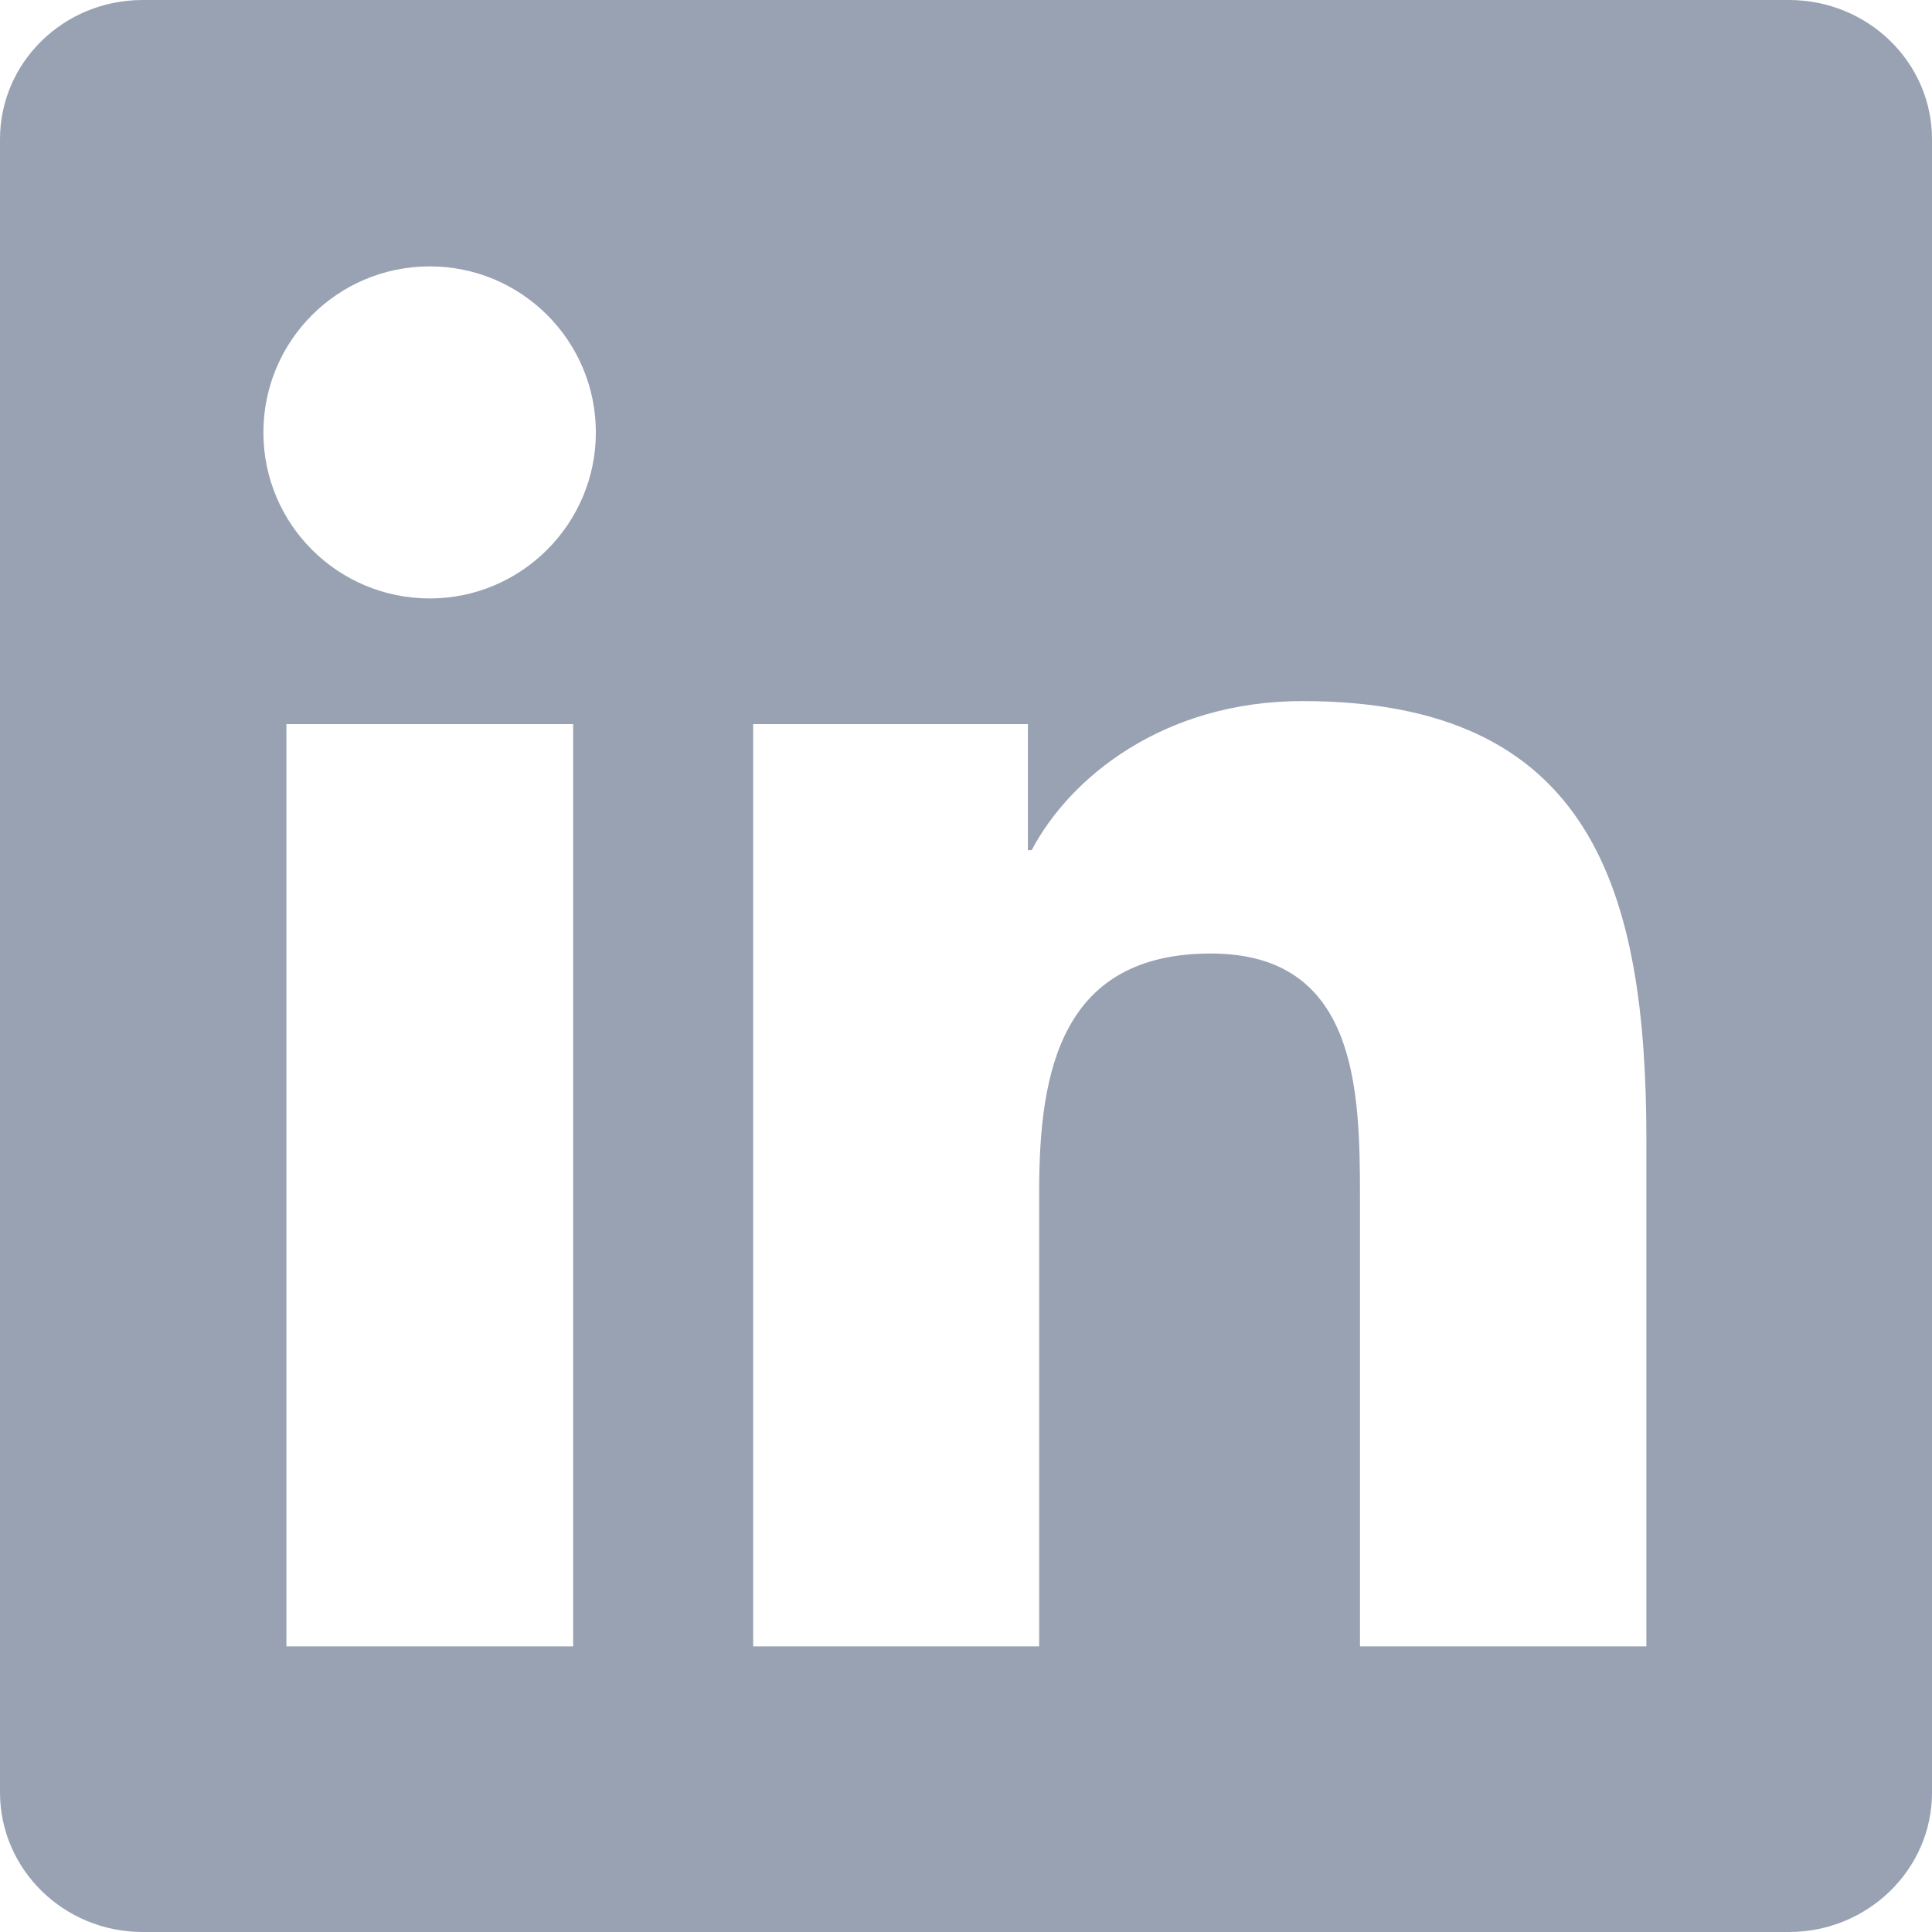
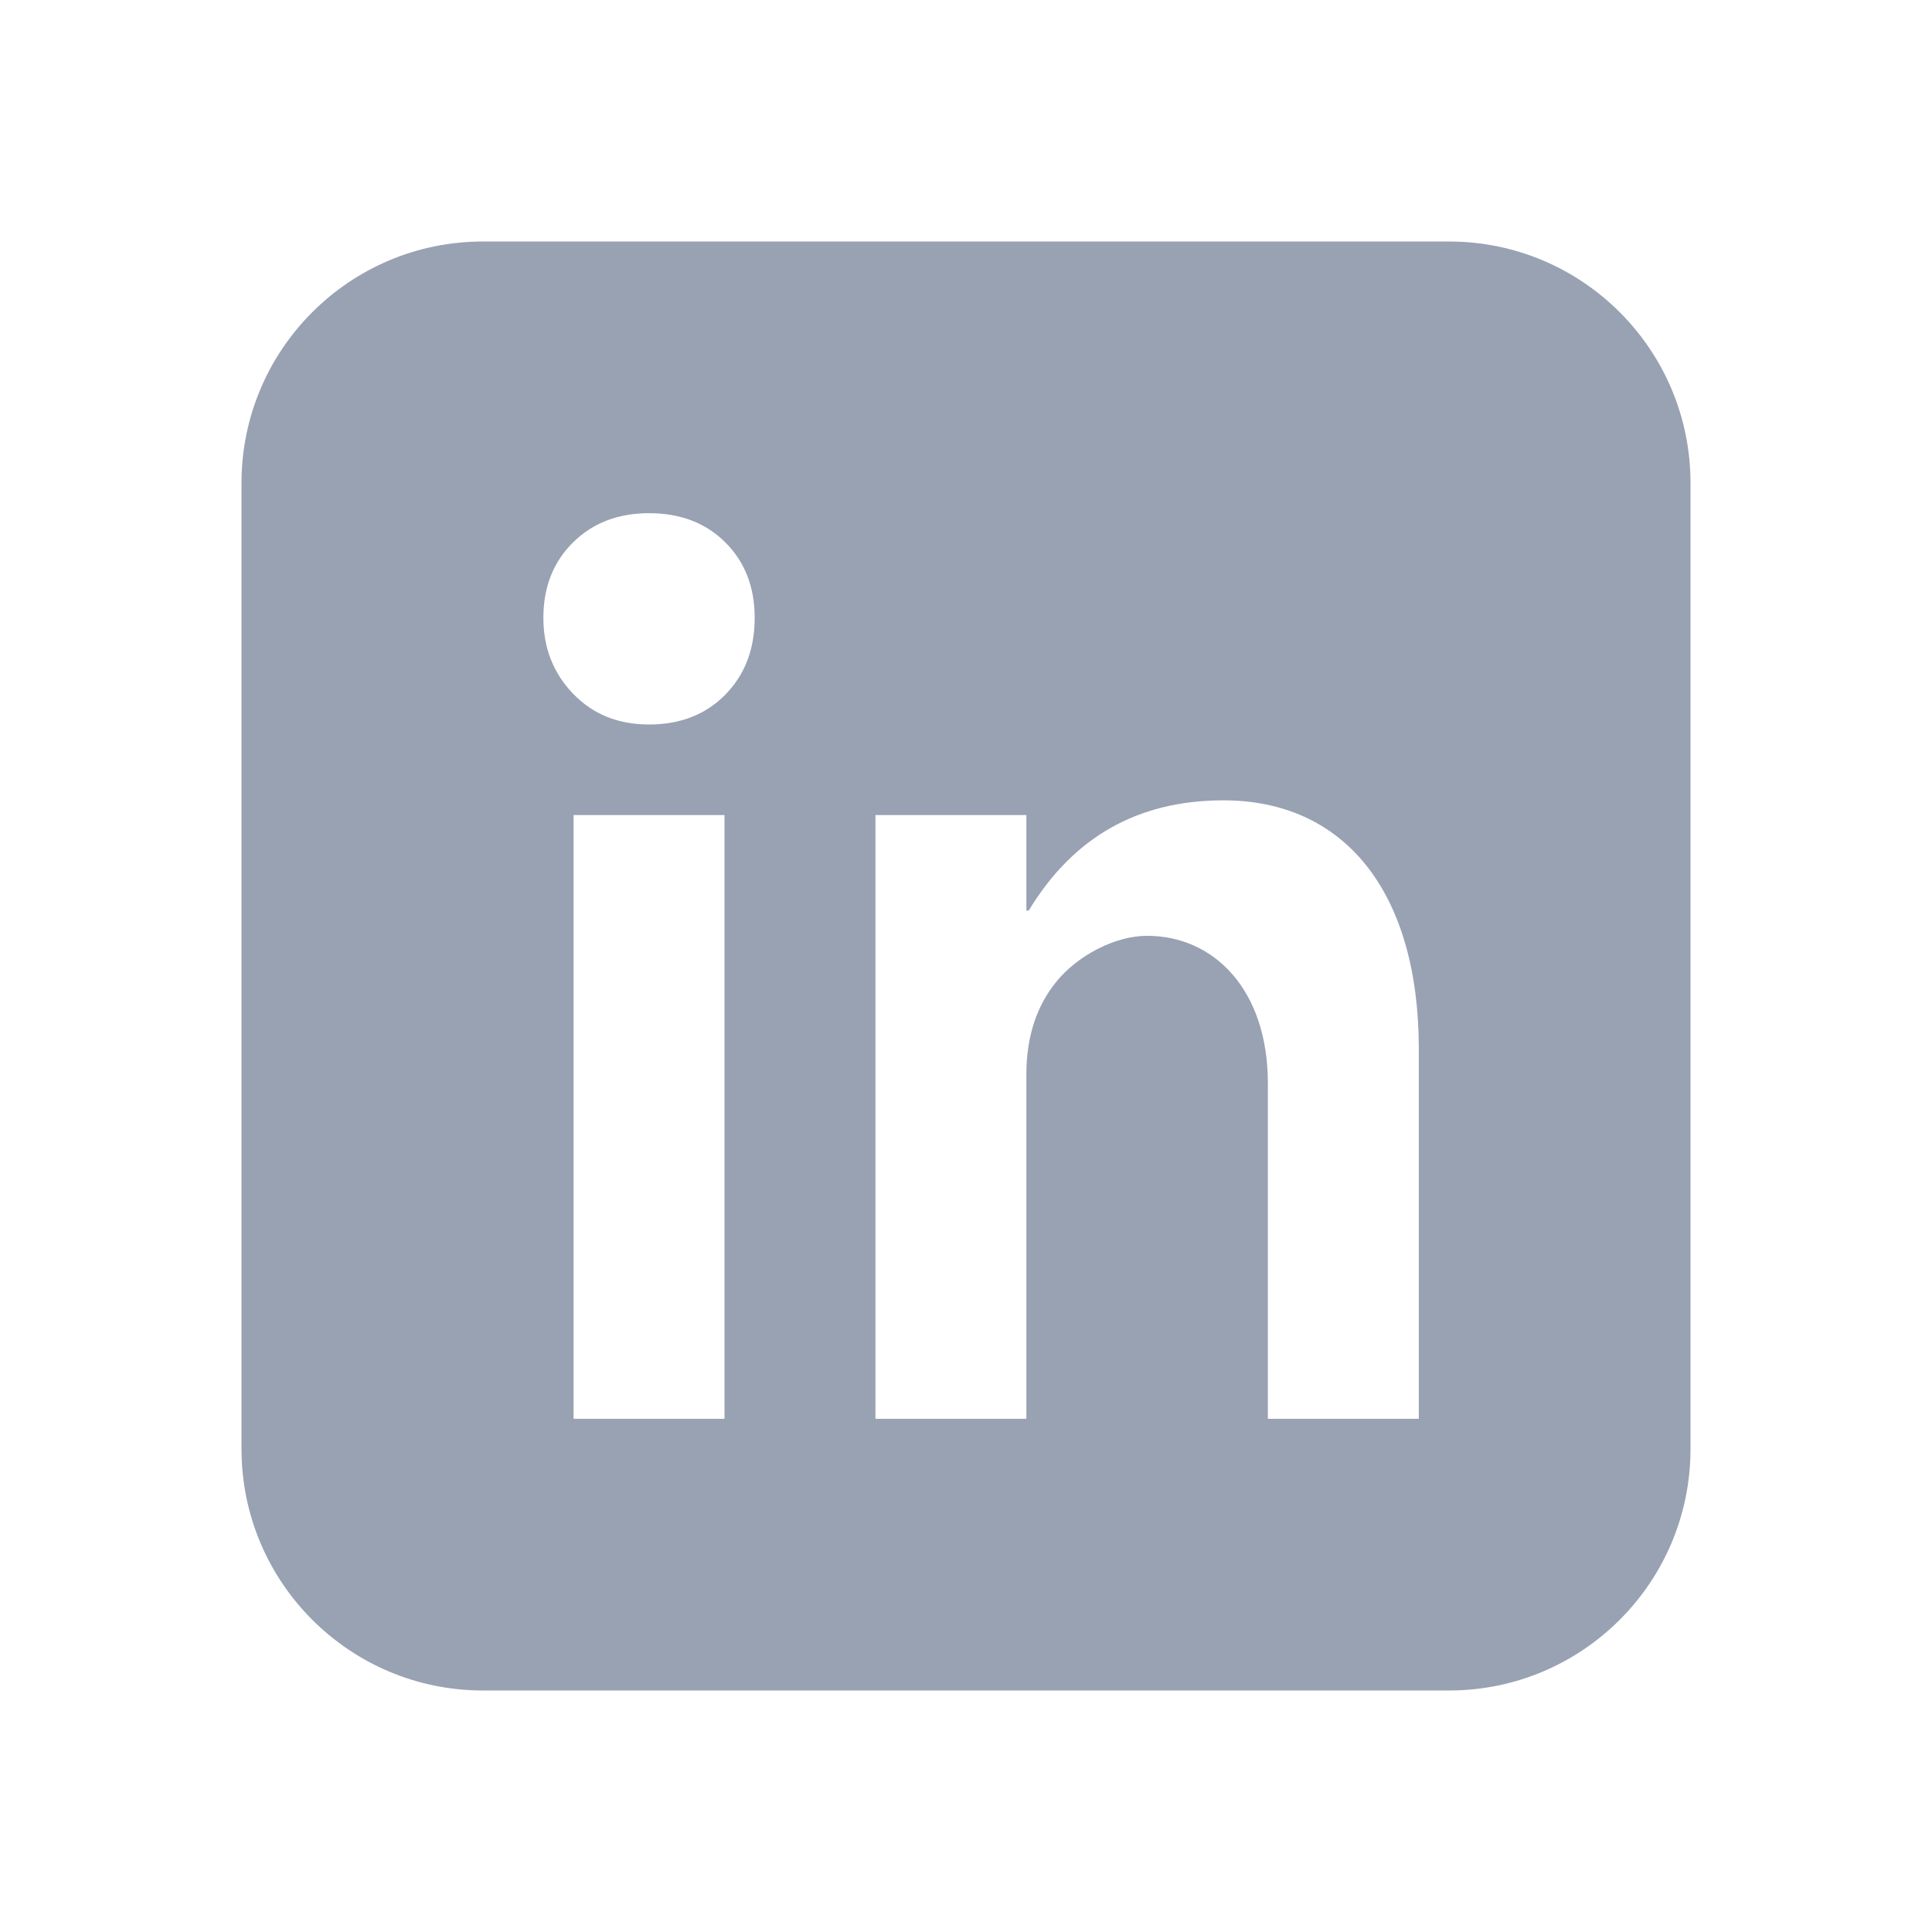
- <svg xmlns="http://www.w3.org/2000/svg" width="24" height="24" viewBox="0 0 24 24" fill="none">
-   <path d="M22.223 0H1.772C0.792 0 0 0.773 0 1.73V22.266C0 23.222 0.792 24 1.772 24H22.223C23.203 24 24 23.222 24 22.27V1.73C24 0.773 23.203 0 22.223 0ZM7.12 20.452H3.558V8.995H7.12V20.452ZM5.339 7.434C4.195 7.434 3.272 6.511 3.272 5.372C3.272 4.233 4.195 3.309 5.339 3.309C6.478 3.309 7.402 4.233 7.402 5.372C7.402 6.506 6.478 7.434 5.339 7.434ZM20.452 20.452H16.894V14.883C16.894 13.556 16.87 11.845 15.042 11.845C13.191 11.845 12.909 13.294 12.909 14.789V20.452H9.356V8.995H12.769V10.561H12.816C13.289 9.661 14.452 8.709 16.181 8.709C19.786 8.709 20.452 11.081 20.452 14.166V20.452Z" fill="#98A2B3" />
+ <svg xmlns="http://www.w3.org/2000/svg" viewBox="0,0,256,256" width="64px" height="64px" fill-rule="nonzero">
+   <g fill="#98a2b3" fill-rule="nonzero" stroke="none" stroke-width="1" stroke-linecap="butt" stroke-linejoin="miter" stroke-miterlimit="10" stroke-dasharray="" stroke-dashoffset="0" font-family="none" font-weight="none" font-size="none" text-anchor="none" style="mix-blend-mode: normal">
+     <g transform="scale(4,4)">
+       <path d="M48,8h-32c-4.418,0 -8,3.582 -8,8v32c0,4.418 3.582,8 8,8h32c4.418,0 8,-3.582 8,-8v-32c0,-4.418 -3.582,-8 -8,-8zM24,47h-5v-20h5zM24.029,23.009c-0.647,0.66 -1.491,0.991 -2.529,0.991c-1.026,0 -1.865,-0.341 -2.519,-1.023c-0.654,-0.682 -0.981,-1.519 -0.981,-2.509c0,-1.02 0.327,-1.852 0.981,-2.498c0.654,-0.647 1.493,-0.97 2.519,-0.97c1.038,0 1.882,0.323 2.529,0.969c0.647,0.646 0.971,1.479 0.971,2.499c0,1.034 -0.324,1.881 -0.971,2.541zM47,47h-5v-11.113c0,-3.099 -1.786,-4.887 -4,-4.887c-1.067,0 -2.274,0.648 -2.965,1.469c-0.691,0.821 -1.035,1.862 -1.035,3.125v11.406h-5v-20h5v3.164h0.078c1.472,-2.435 3.613,-3.644 6.426,-3.652c3.996,-0.012 6.496,2.988 6.496,8.242z" />
+     </g>
+   </g>
</svg>
